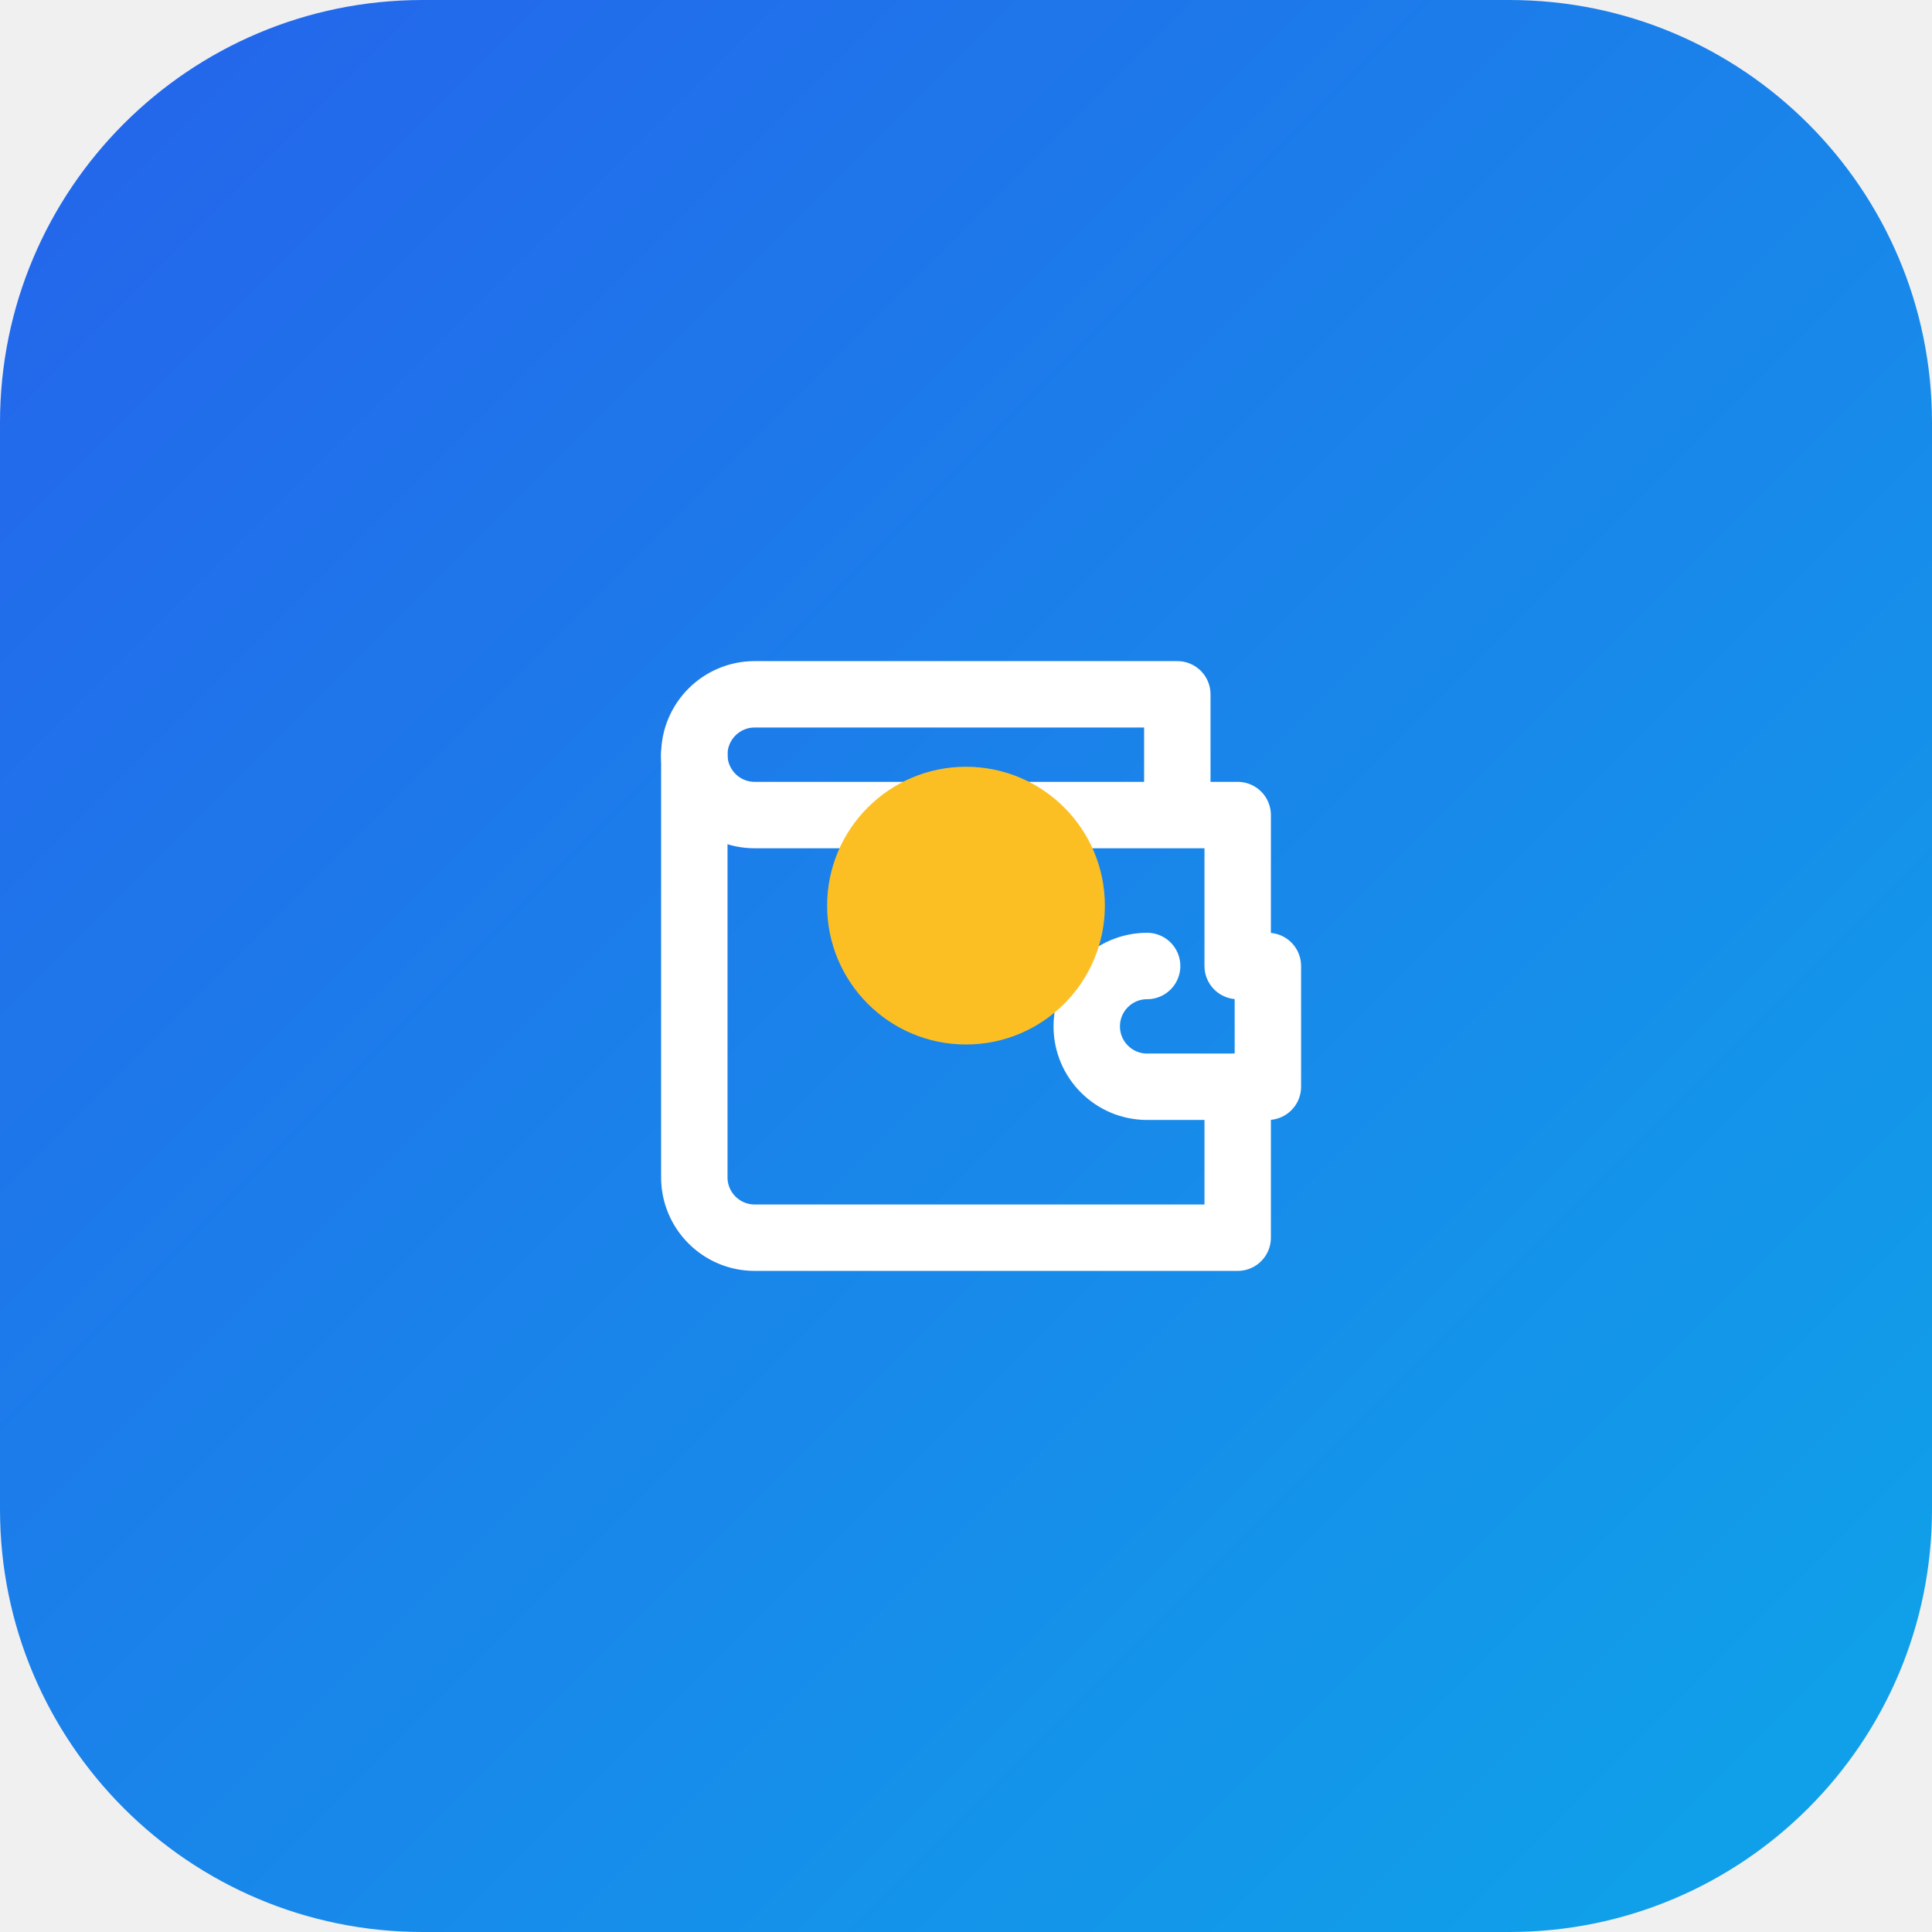
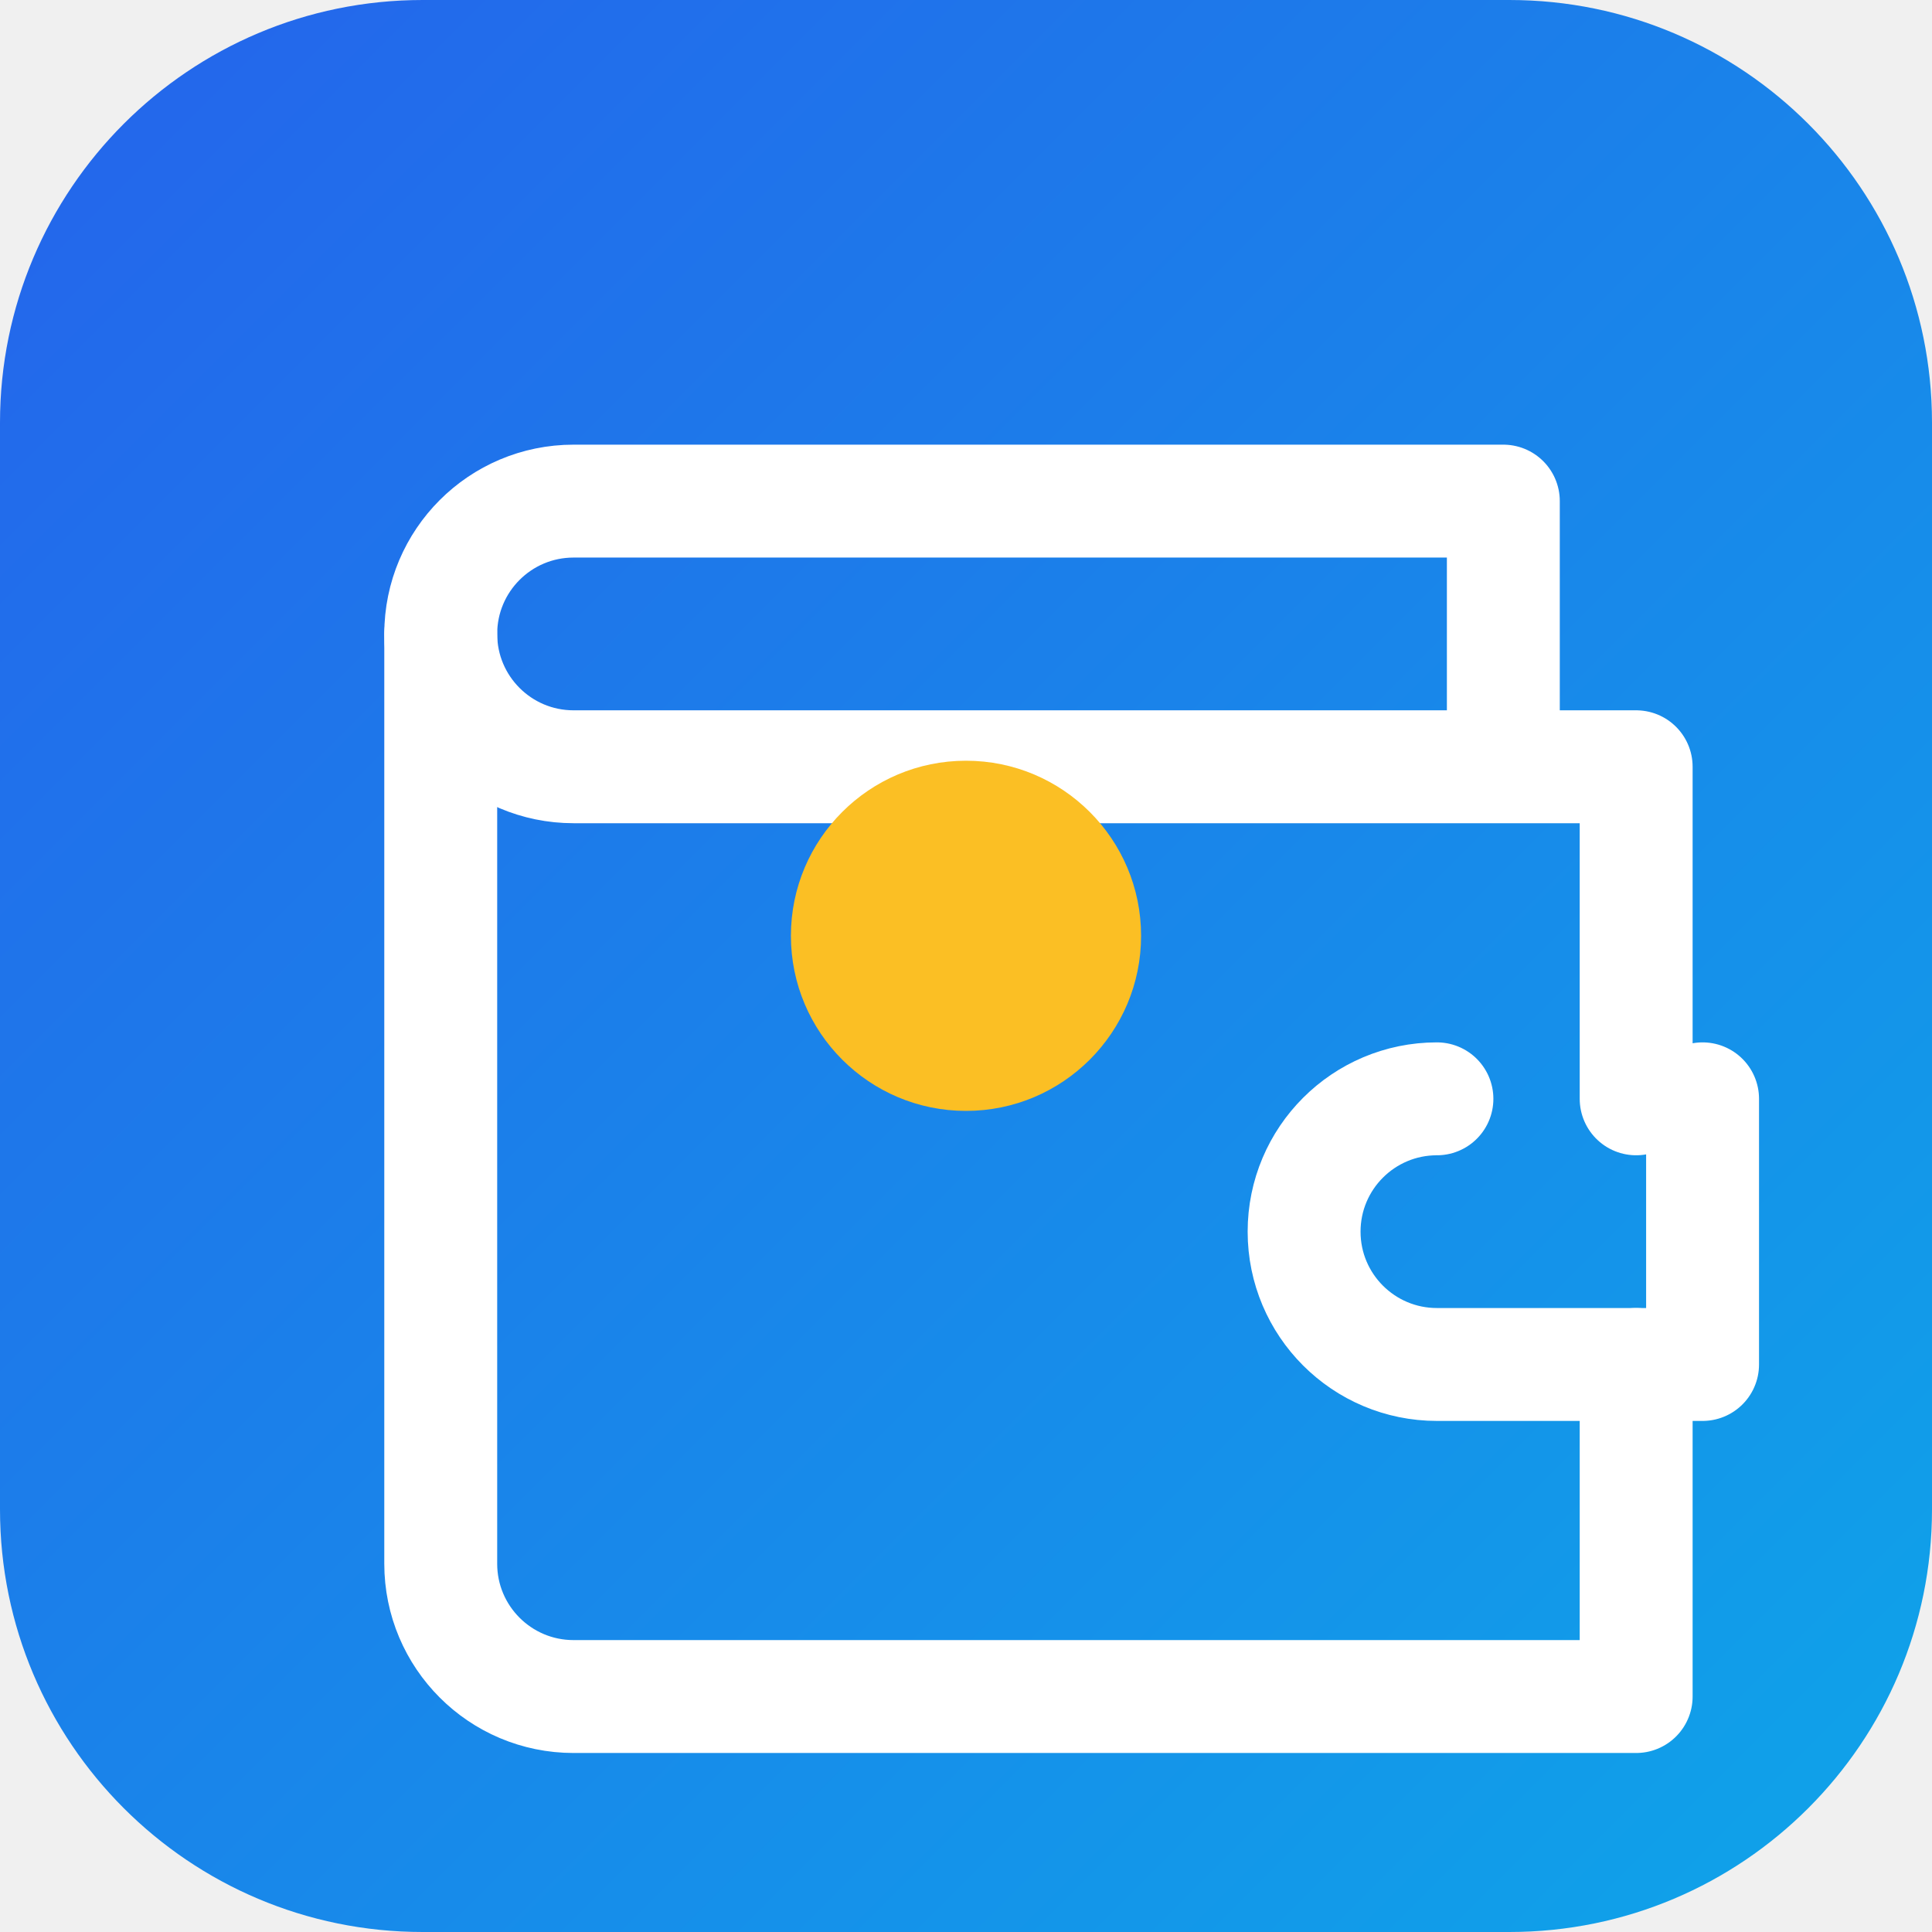
<svg xmlns="http://www.w3.org/2000/svg" viewBox="0 0 64 64">
  <defs>
    <linearGradient id="g" x1="0" y1="0" x2="1" y2="1">
      <stop offset="0" stop-color="#2563eb" />
      <stop offset="1" stop-color="#0ea5e9" />
    </linearGradient>
  </defs>
  <rect width="64" height="64" rx="14" fill="url(#g)" />
-   <g transform="translate(20 20) scale(1)" stroke="#ffffff" stroke-width="2.2" fill="none" stroke-linecap="round" stroke-linejoin="round">
+   <g transform="translate(8 10) scale(2.2)" stroke="#ffffff" stroke-width="1.7" fill="none" stroke-linecap="round" stroke-linejoin="round">
    <path d="M21 12V7H5a2 2 0 0 1 0-4h14v4" />
    <path d="M3 5v14a2 2 0 0 0 2 2h16v-5" />
    <path d="M18 12a2 2 0 0 0 0 4h4v-4" />
  </g>
-   <circle cx="32" cy="30" r="4.6" fill="#fbbf24" />
+   <circle cx="32" cy="31" r="5.8" fill="#fbbf24" />
</svg>
